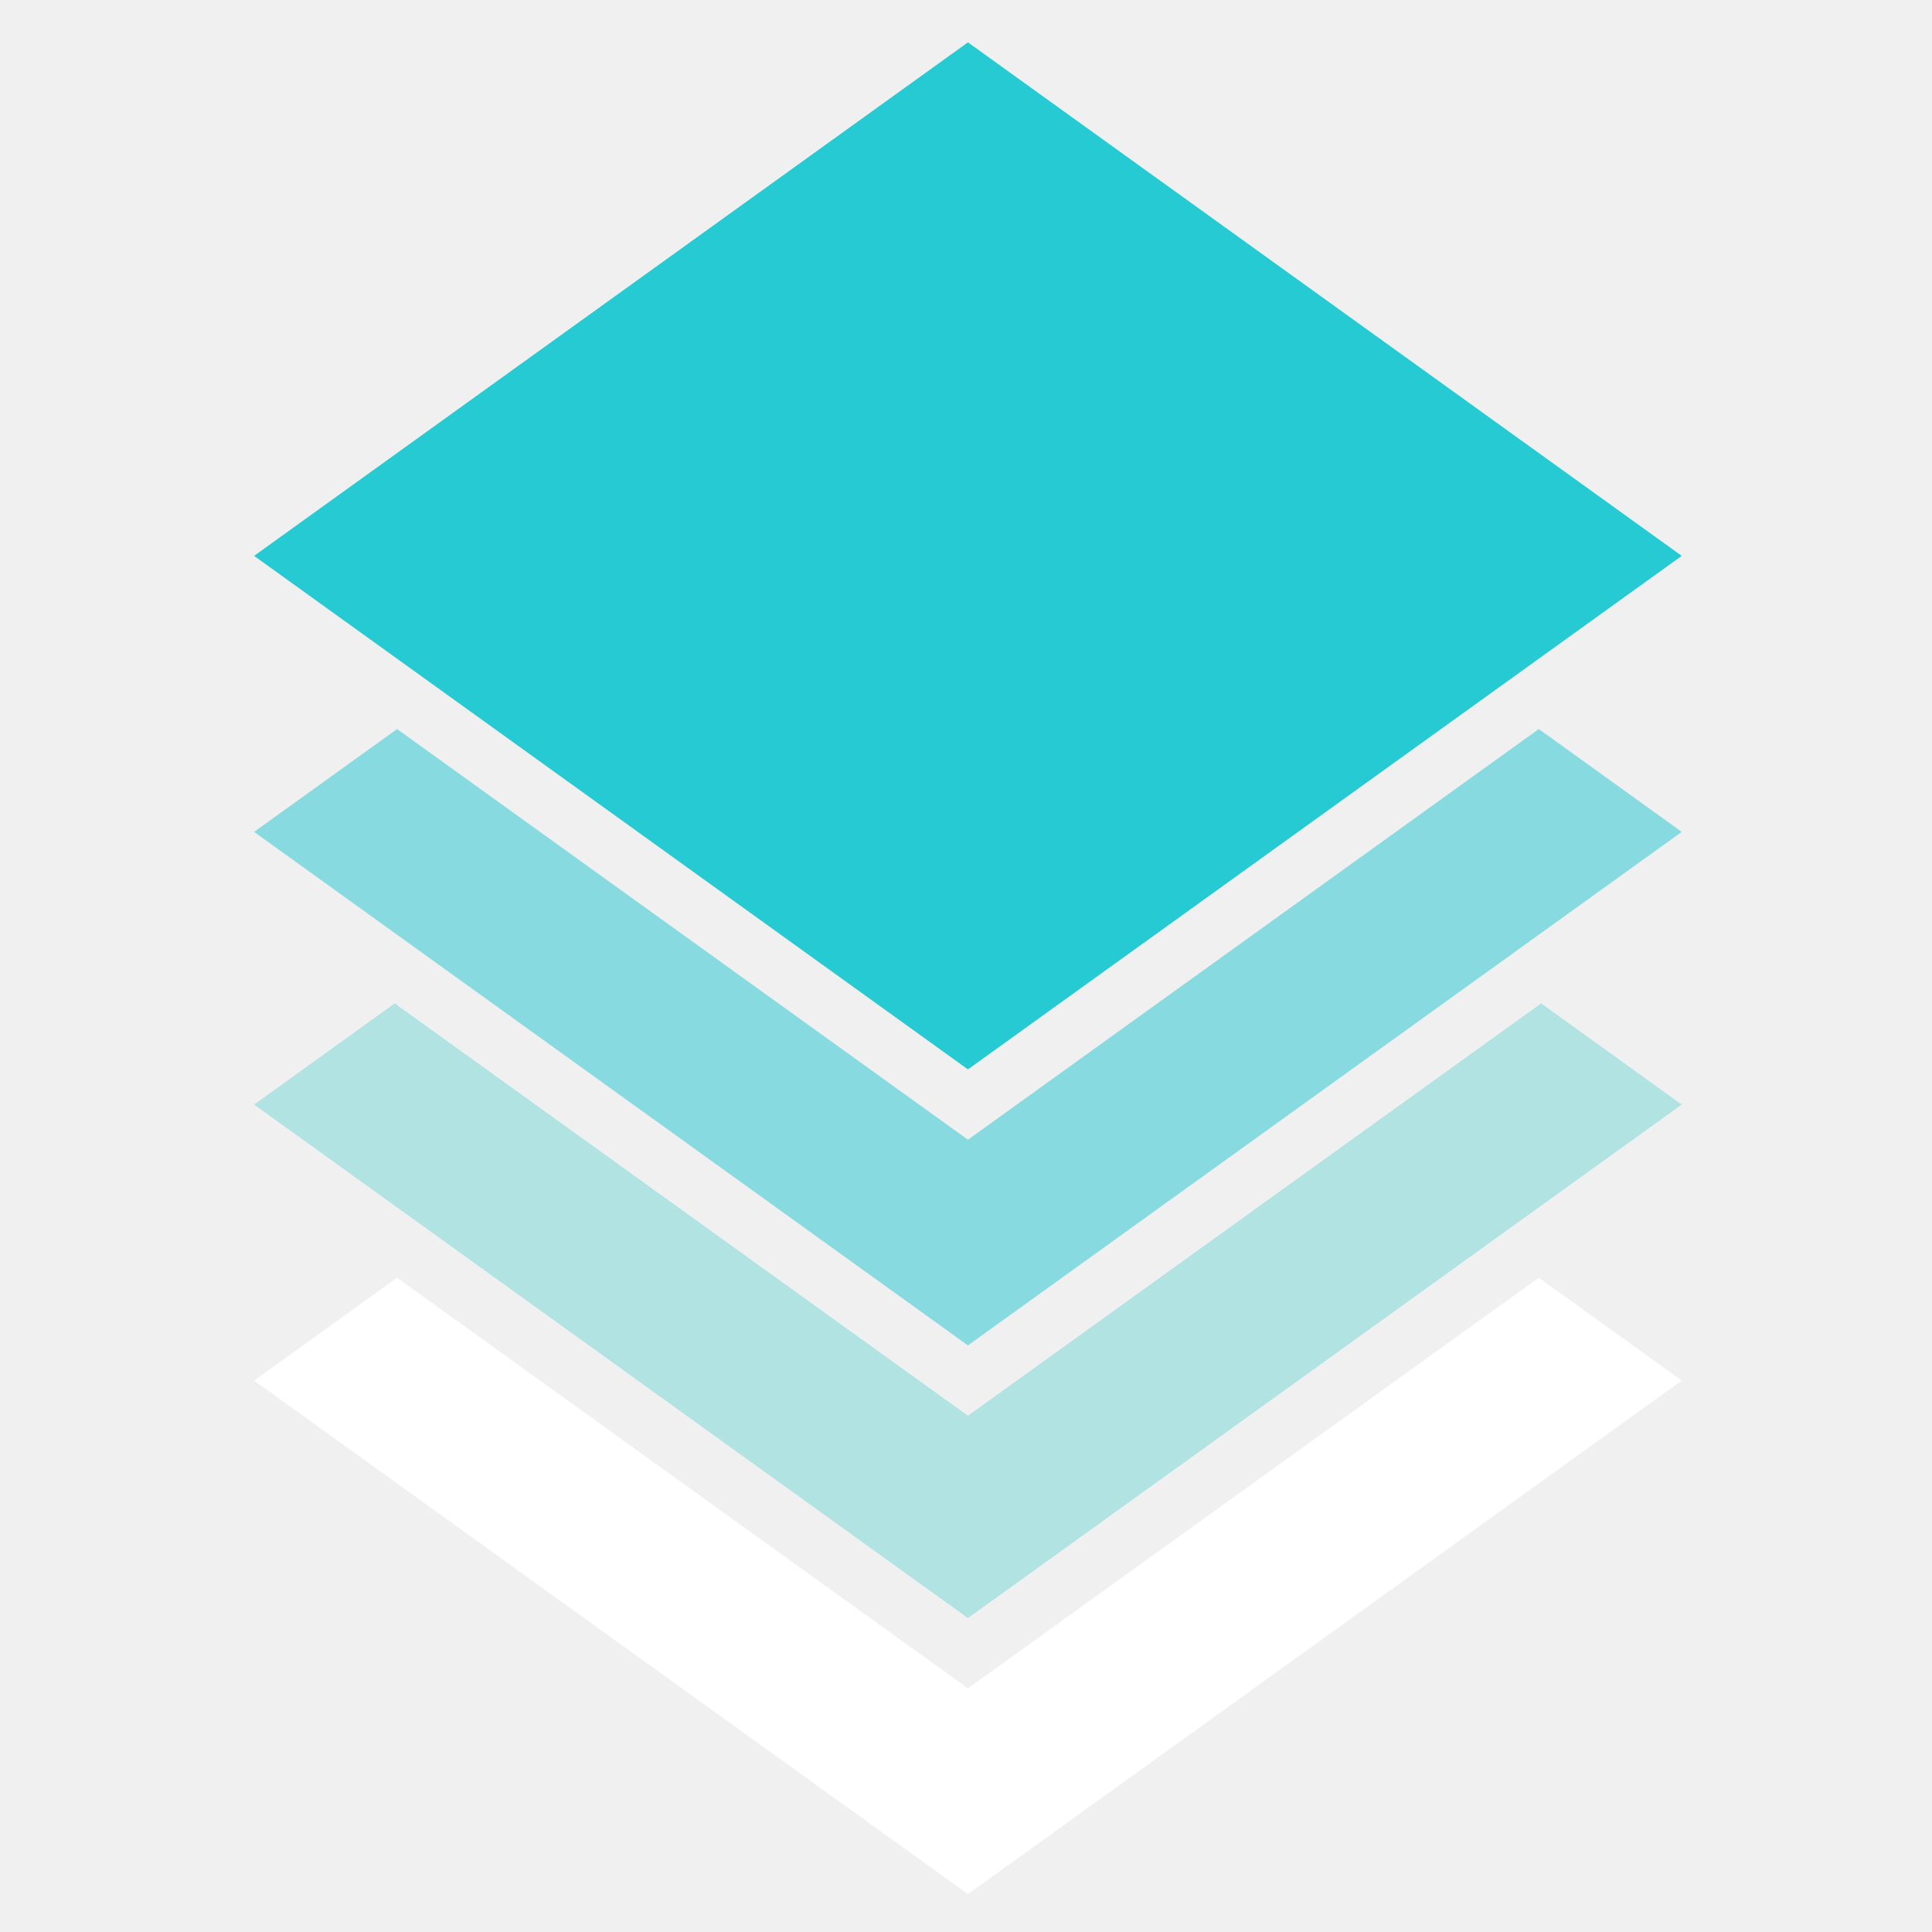
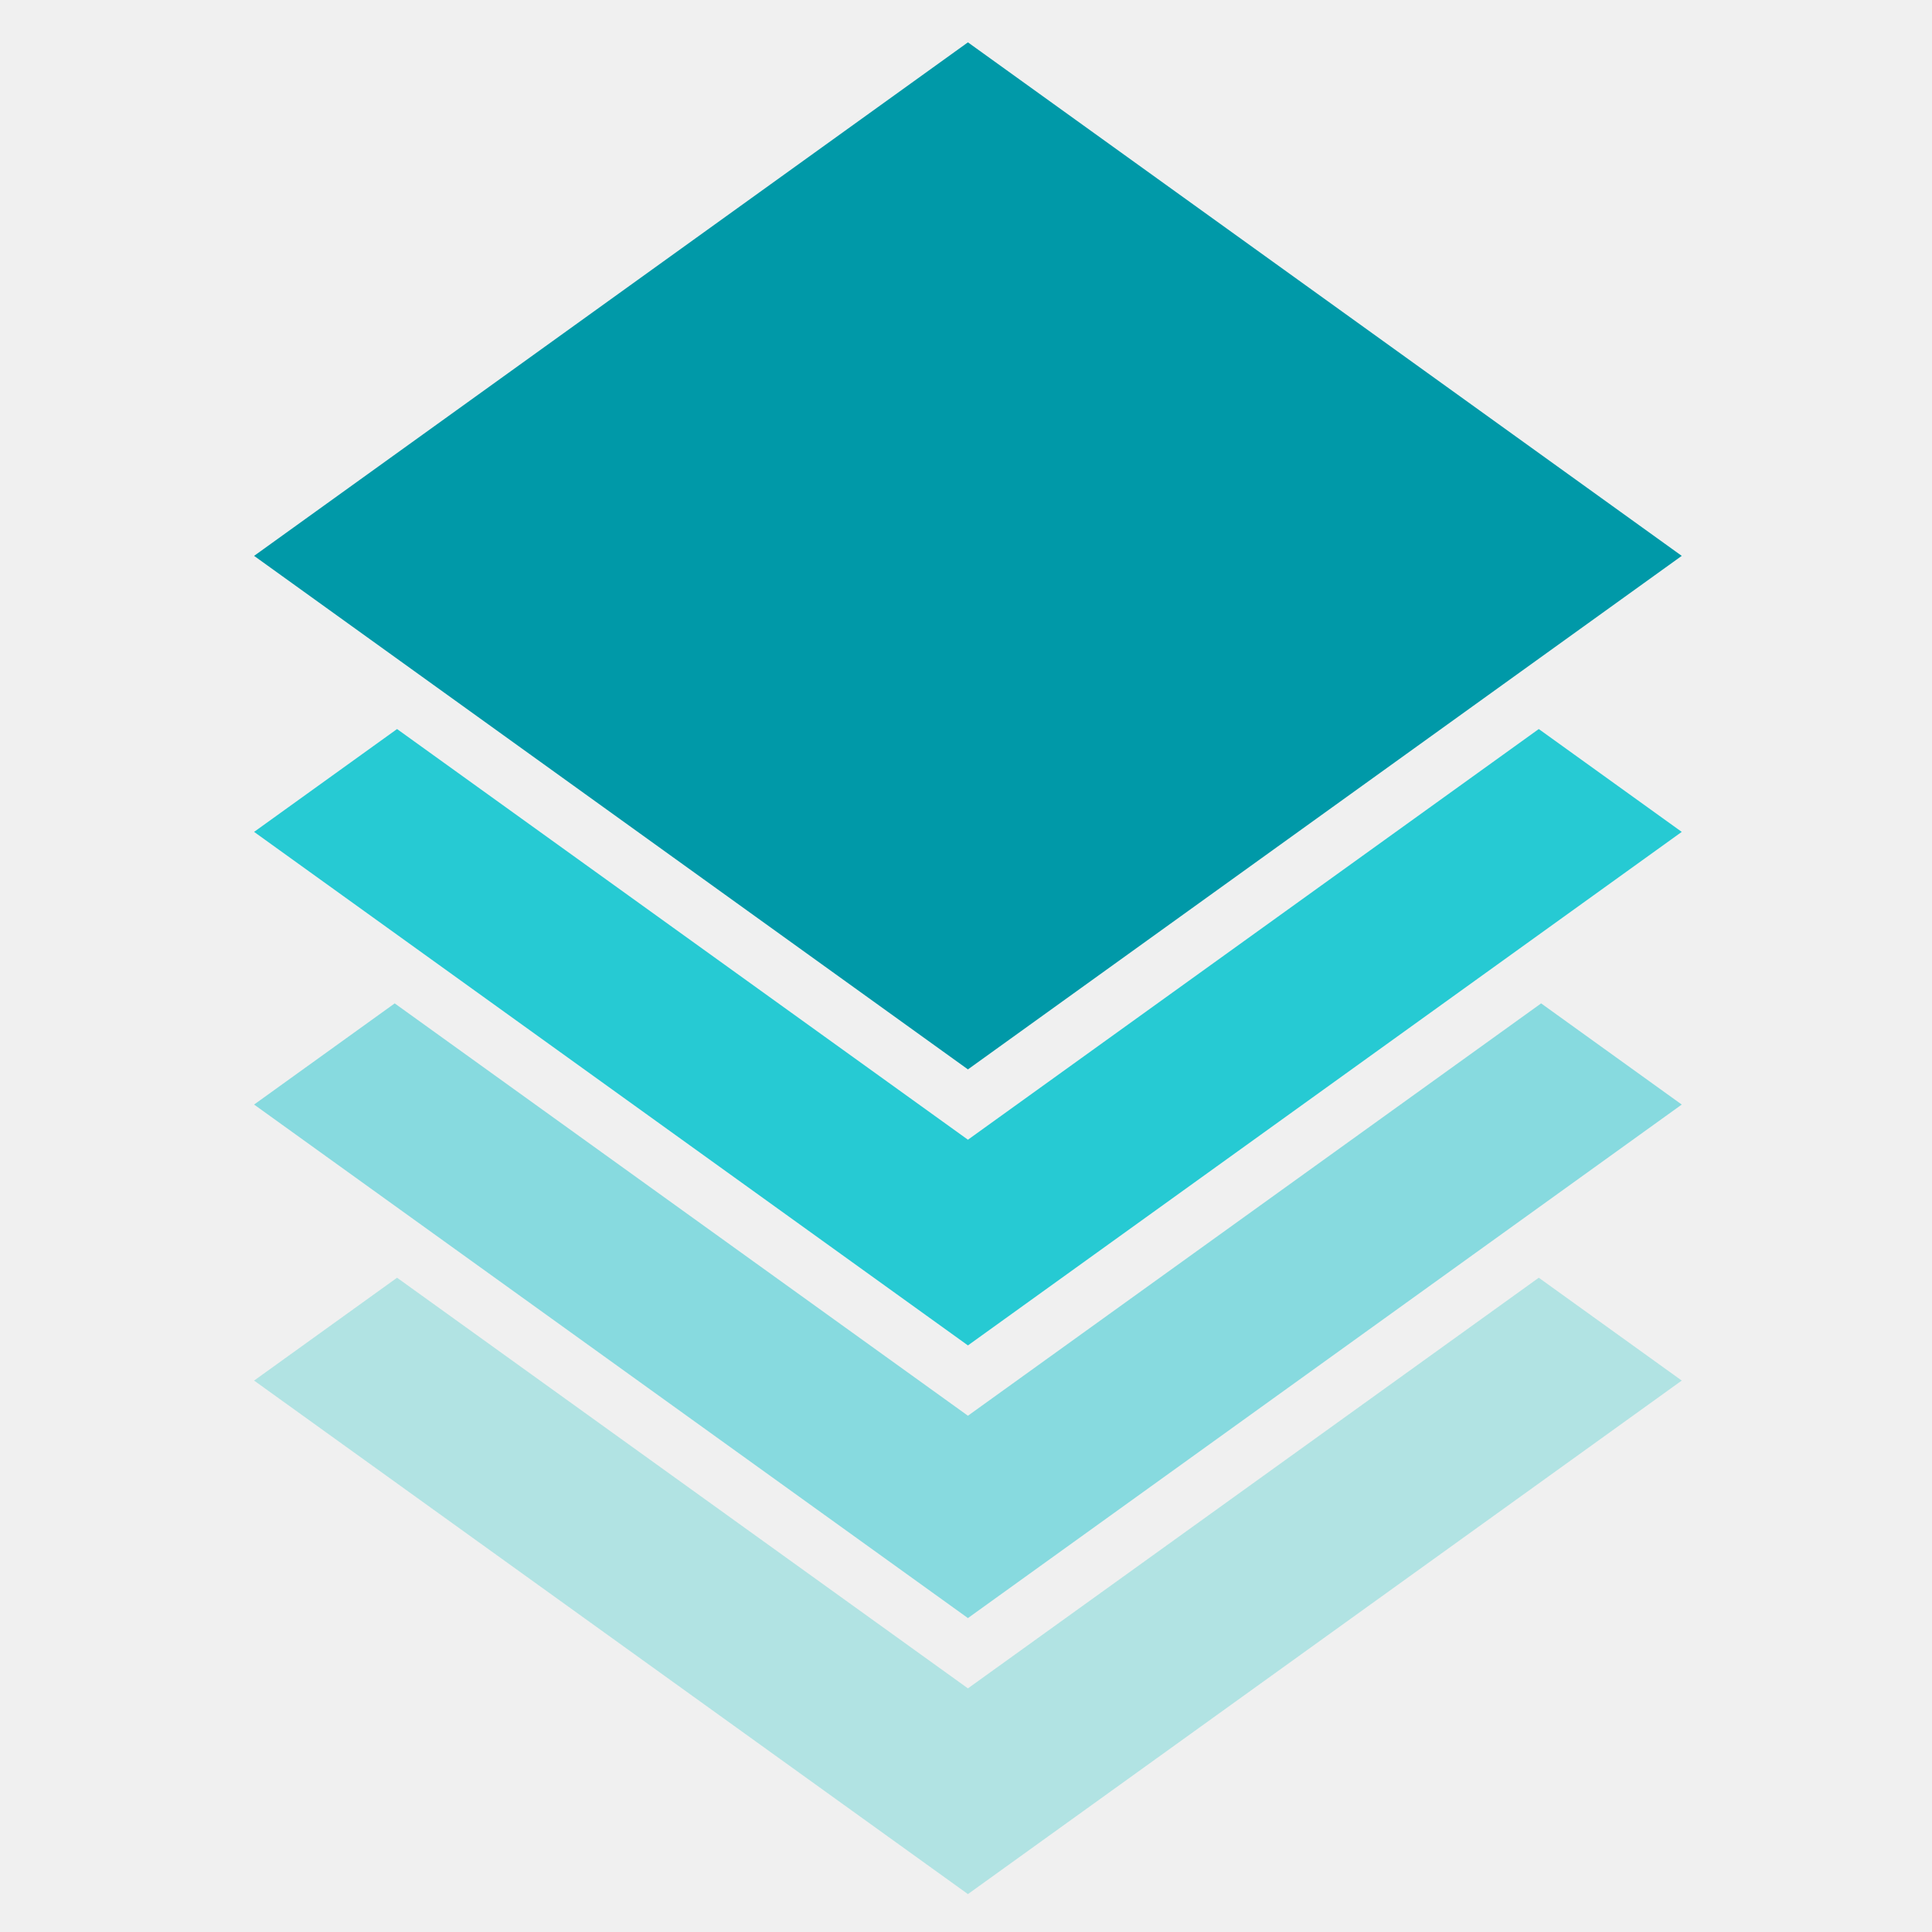
<svg xmlns="http://www.w3.org/2000/svg" id="pliqo" viewBox="0 0 600 600">
  <defs>
-     <style>.cls-1{fill:#fff}.cls-2{fill:#b1e3e3;}.cls-3{fill:#87dadf;}.cls-4{fill:#26cad3;}/*.cls-4{fill:#0099a8;*/}</style>
+     <style>/*.cls-1{fill:#fff}*/.cls-1{fill:#b1e3e3;}.cls-2{fill:#87dadf;}.cls-3{fill:#26cad3;}.cls-4{fill:#0099a8;}</style>
  </defs>
  <g id="pos">
    <polygon class="cls-1" points="300.6 524.34 123.31 396.81 78.91 428.75 300.6 588.23 522.28 428.75 477.88 396.81 300.6 524.34" />
    <polygon class="cls-2" points="300.6 439.67 122.58 311.61 78.91 343.03 300.6 502.51 522.28 343.03 478.61 311.61 300.6 439.67" />
    <polygon class="cls-3" points="300.6 353.95 123.31 226.41 78.91 258.35 300.6 417.83 522.28 258.35 477.88 226.41 300.6 353.95" />
    <polygon class="cls-4" points="300.6 332.11 522.28 172.63 300.6 13.15 78.91 172.63 300.6 332.11" />
  </g>
</svg>
